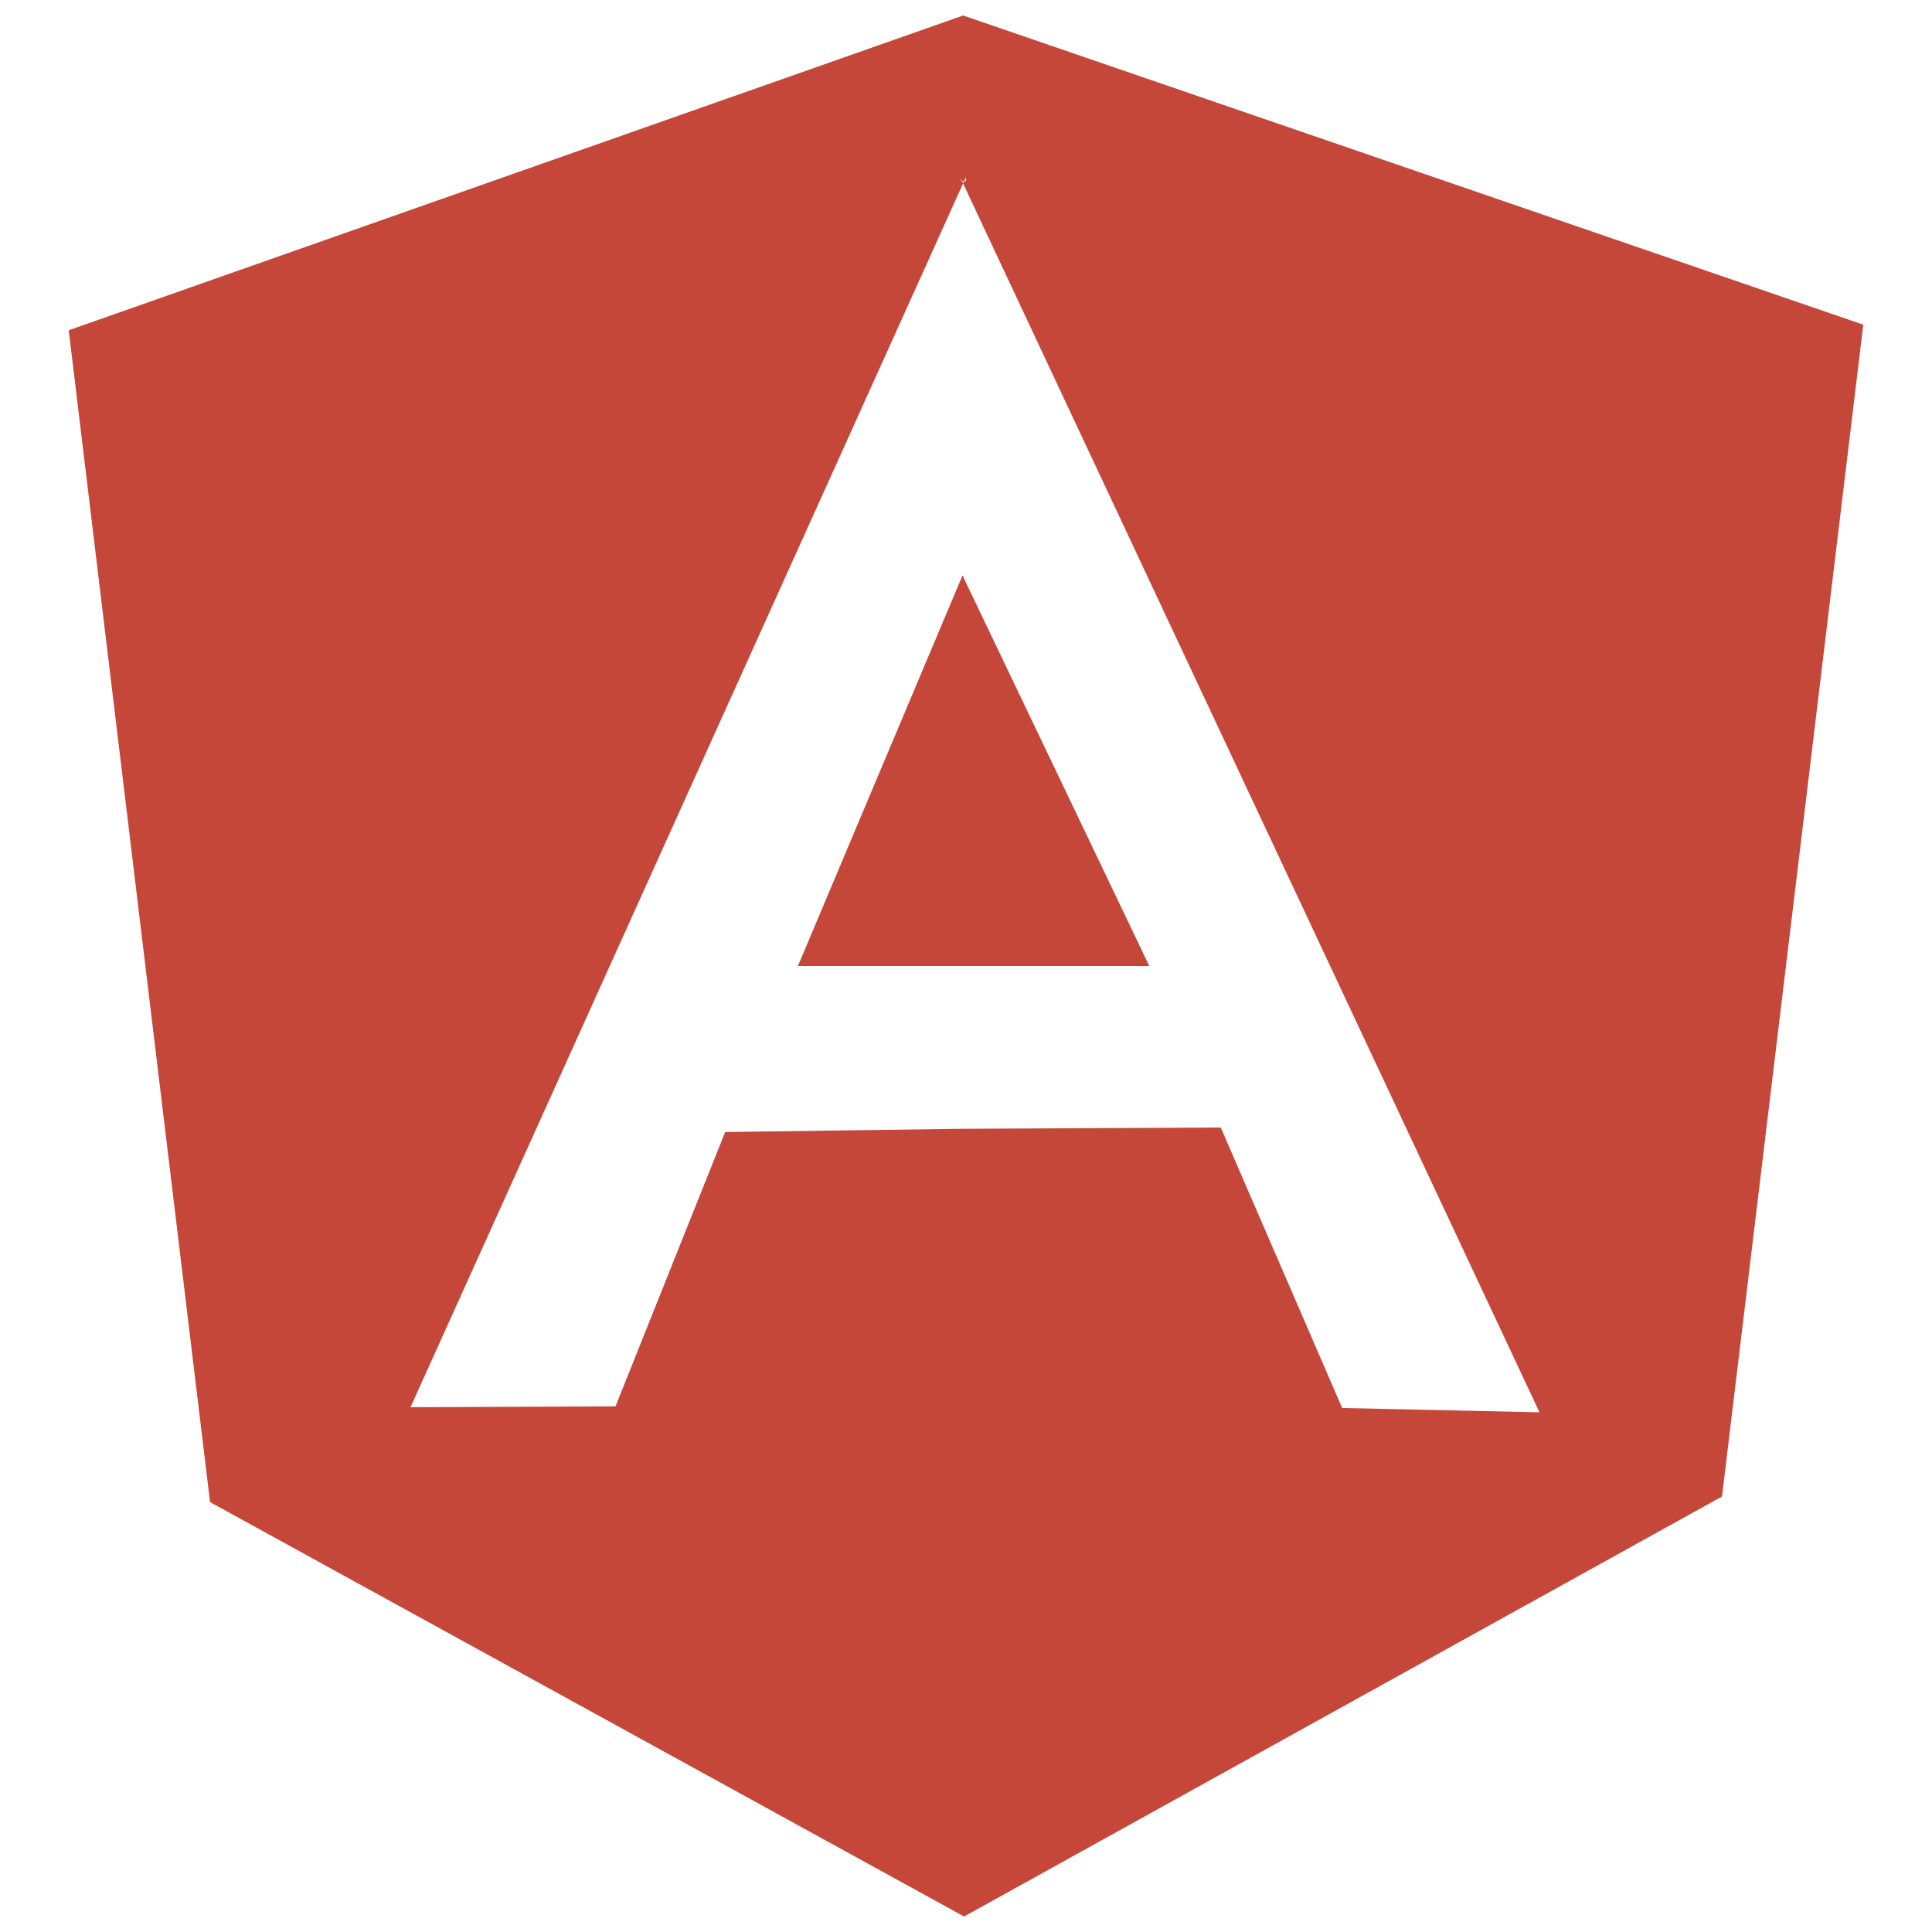
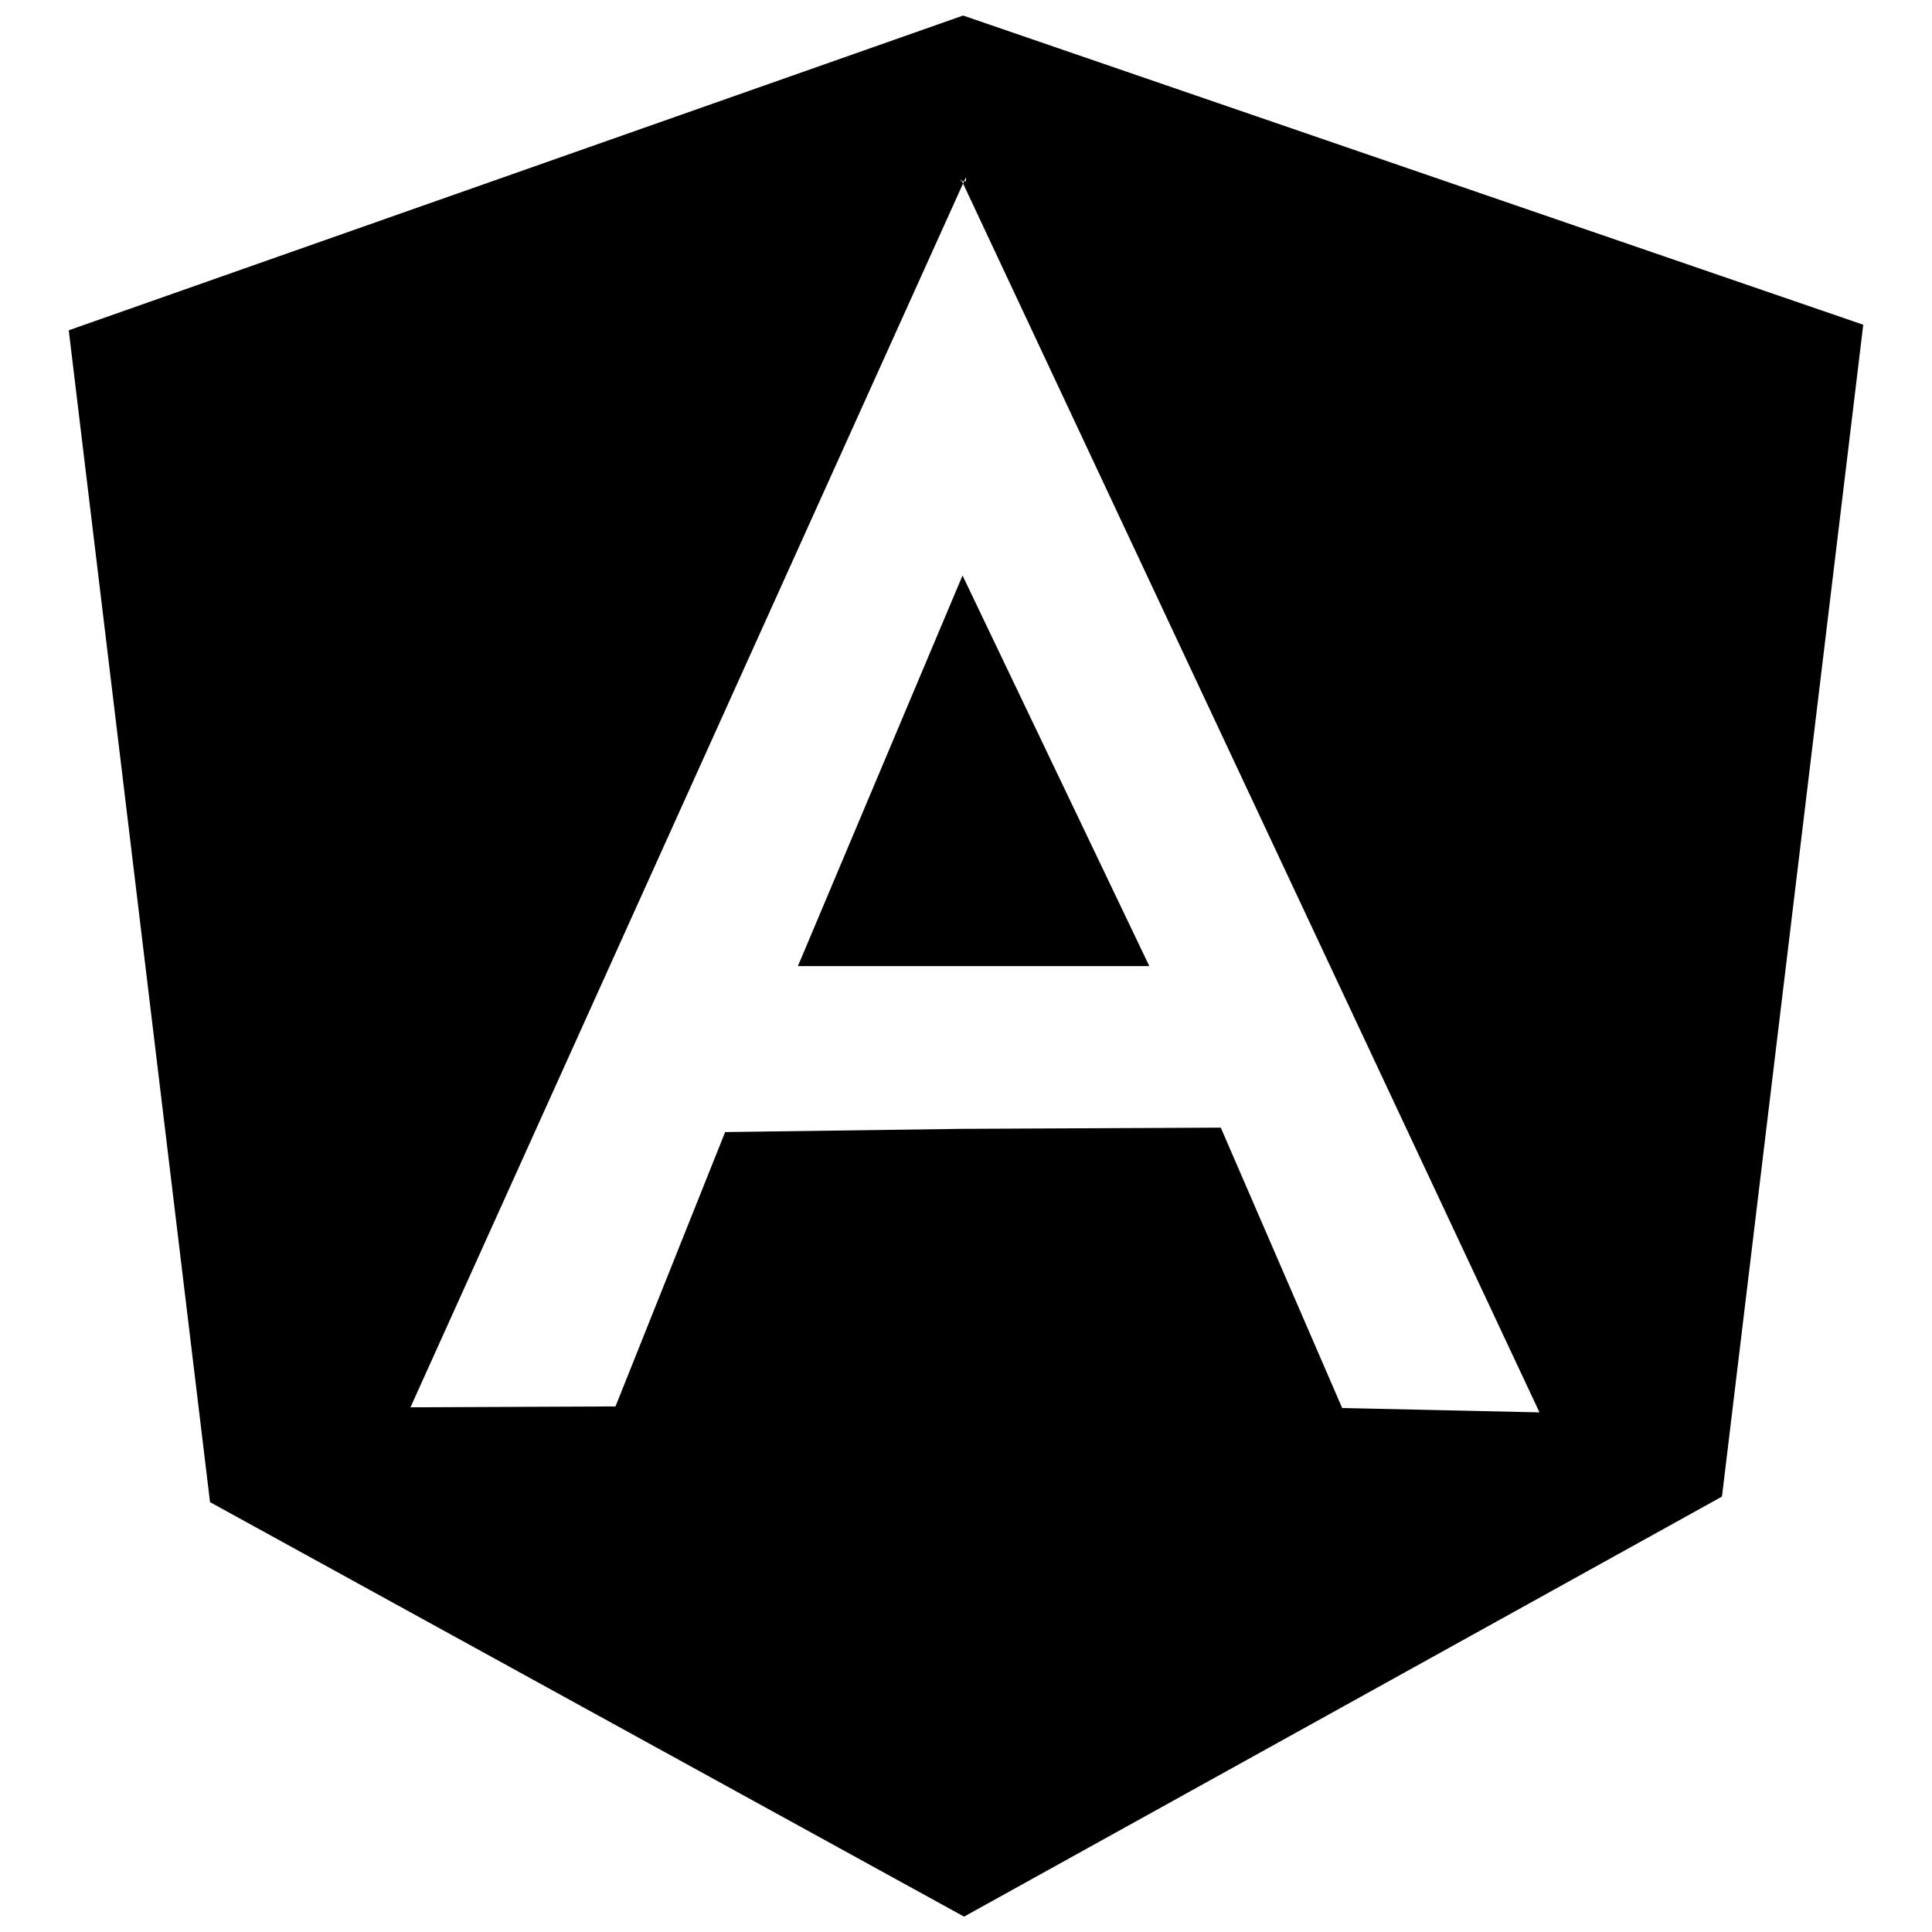
- <svg xmlns="http://www.w3.org/2000/svg" viewBox="0 0 128 128">
-   <path fill="#C4473A" d="M52.864 64h23.28L63.769 38.123zM63.81 1.026L4.553 21.88l9.363 77.637 49.957 27.457 50.214-27.828 9.36-77.635L63.81 1.026zM48.044 75l-7.265 18.176-13.581.056 36.608-81.079-.07-.153h-.064l.001-.133.063.133h.141l.123-.274V12h-.124l-.069.153 38.189 81.417-13.074-.287-8.042-18.58-17.173.082" />
+ <svg xmlns="http://www.w3.org/2000/svg" width="24" height="24" viewBox="0 0 24 24" fill="none">
+   <path d="M9.912 12.001H14.277L11.957 7.149L9.912 12.001ZM11.964 0.193L0.854 4.103L2.609 18.66L11.976 23.809L21.391 18.591L23.146 4.034L11.964 0.193ZM9.008 14.063L7.646 17.471L5.099 17.482L11.963 2.28L11.95 2.251H11.938L11.938 2.226L11.95 2.251H11.977L12 2.2V2.251H11.977L11.964 2.28L19.124 17.545L16.673 17.491L15.165 14.008L11.945 14.023" fill="black" />
</svg>
